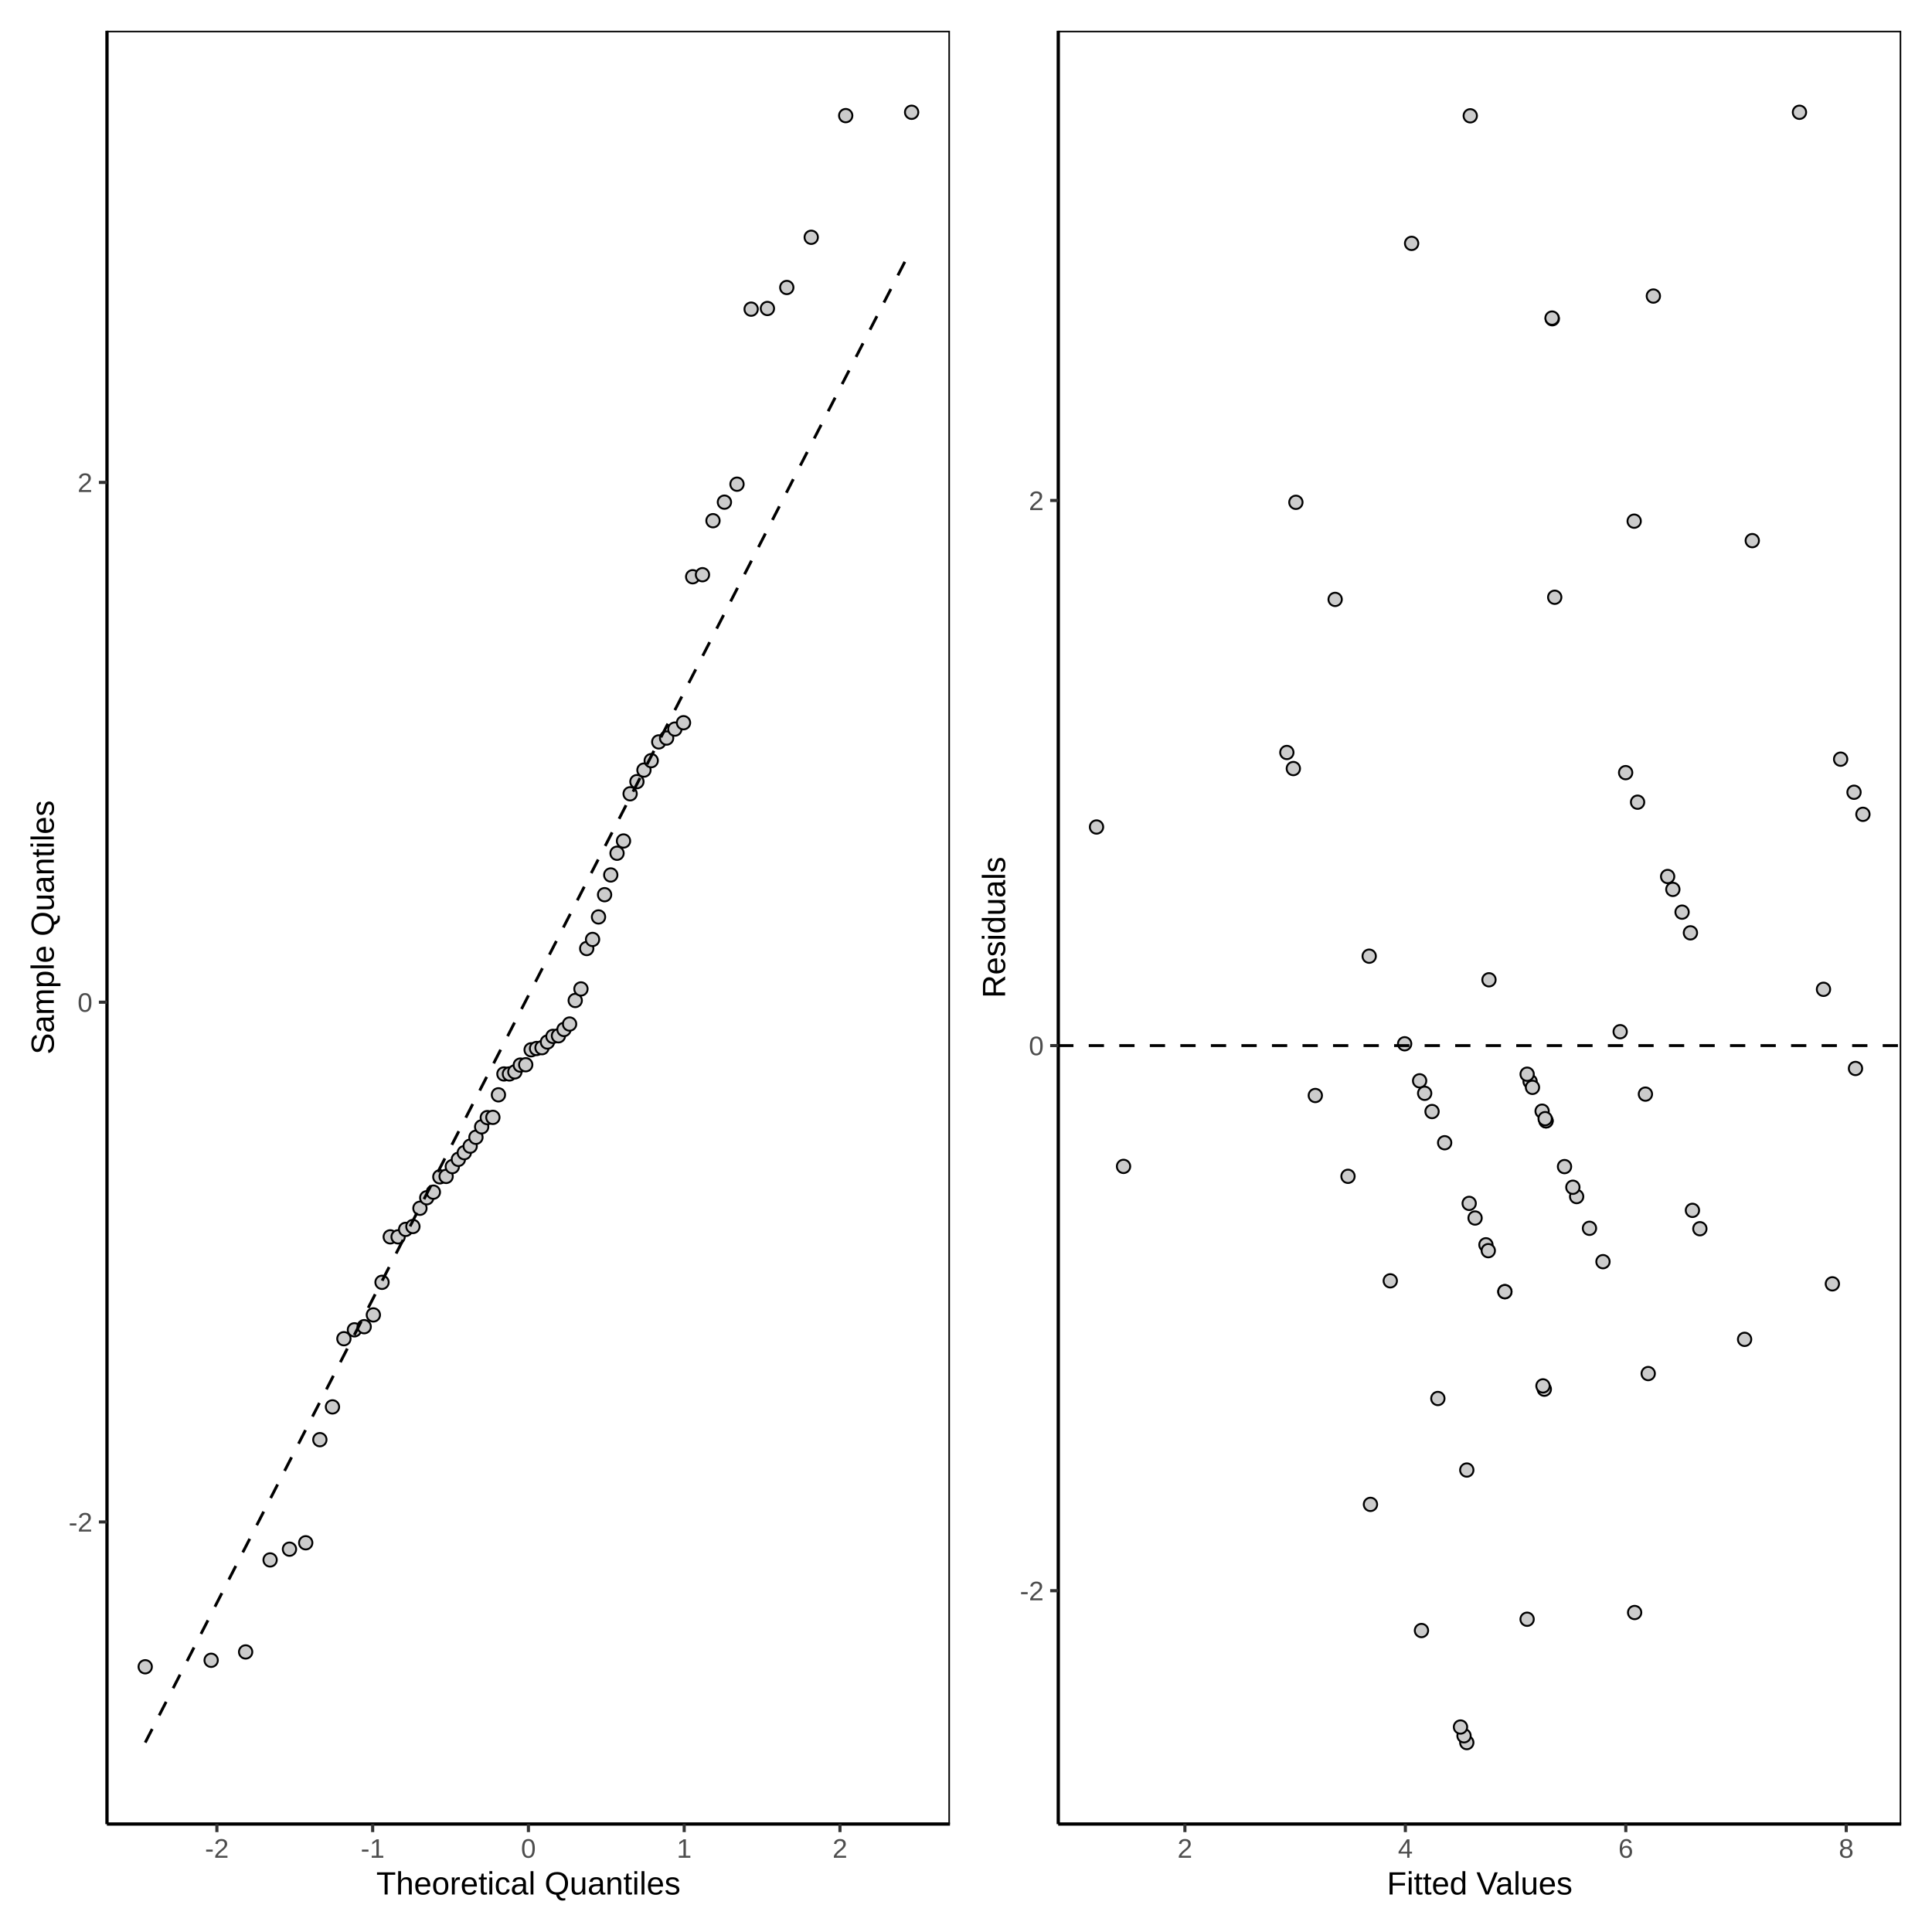
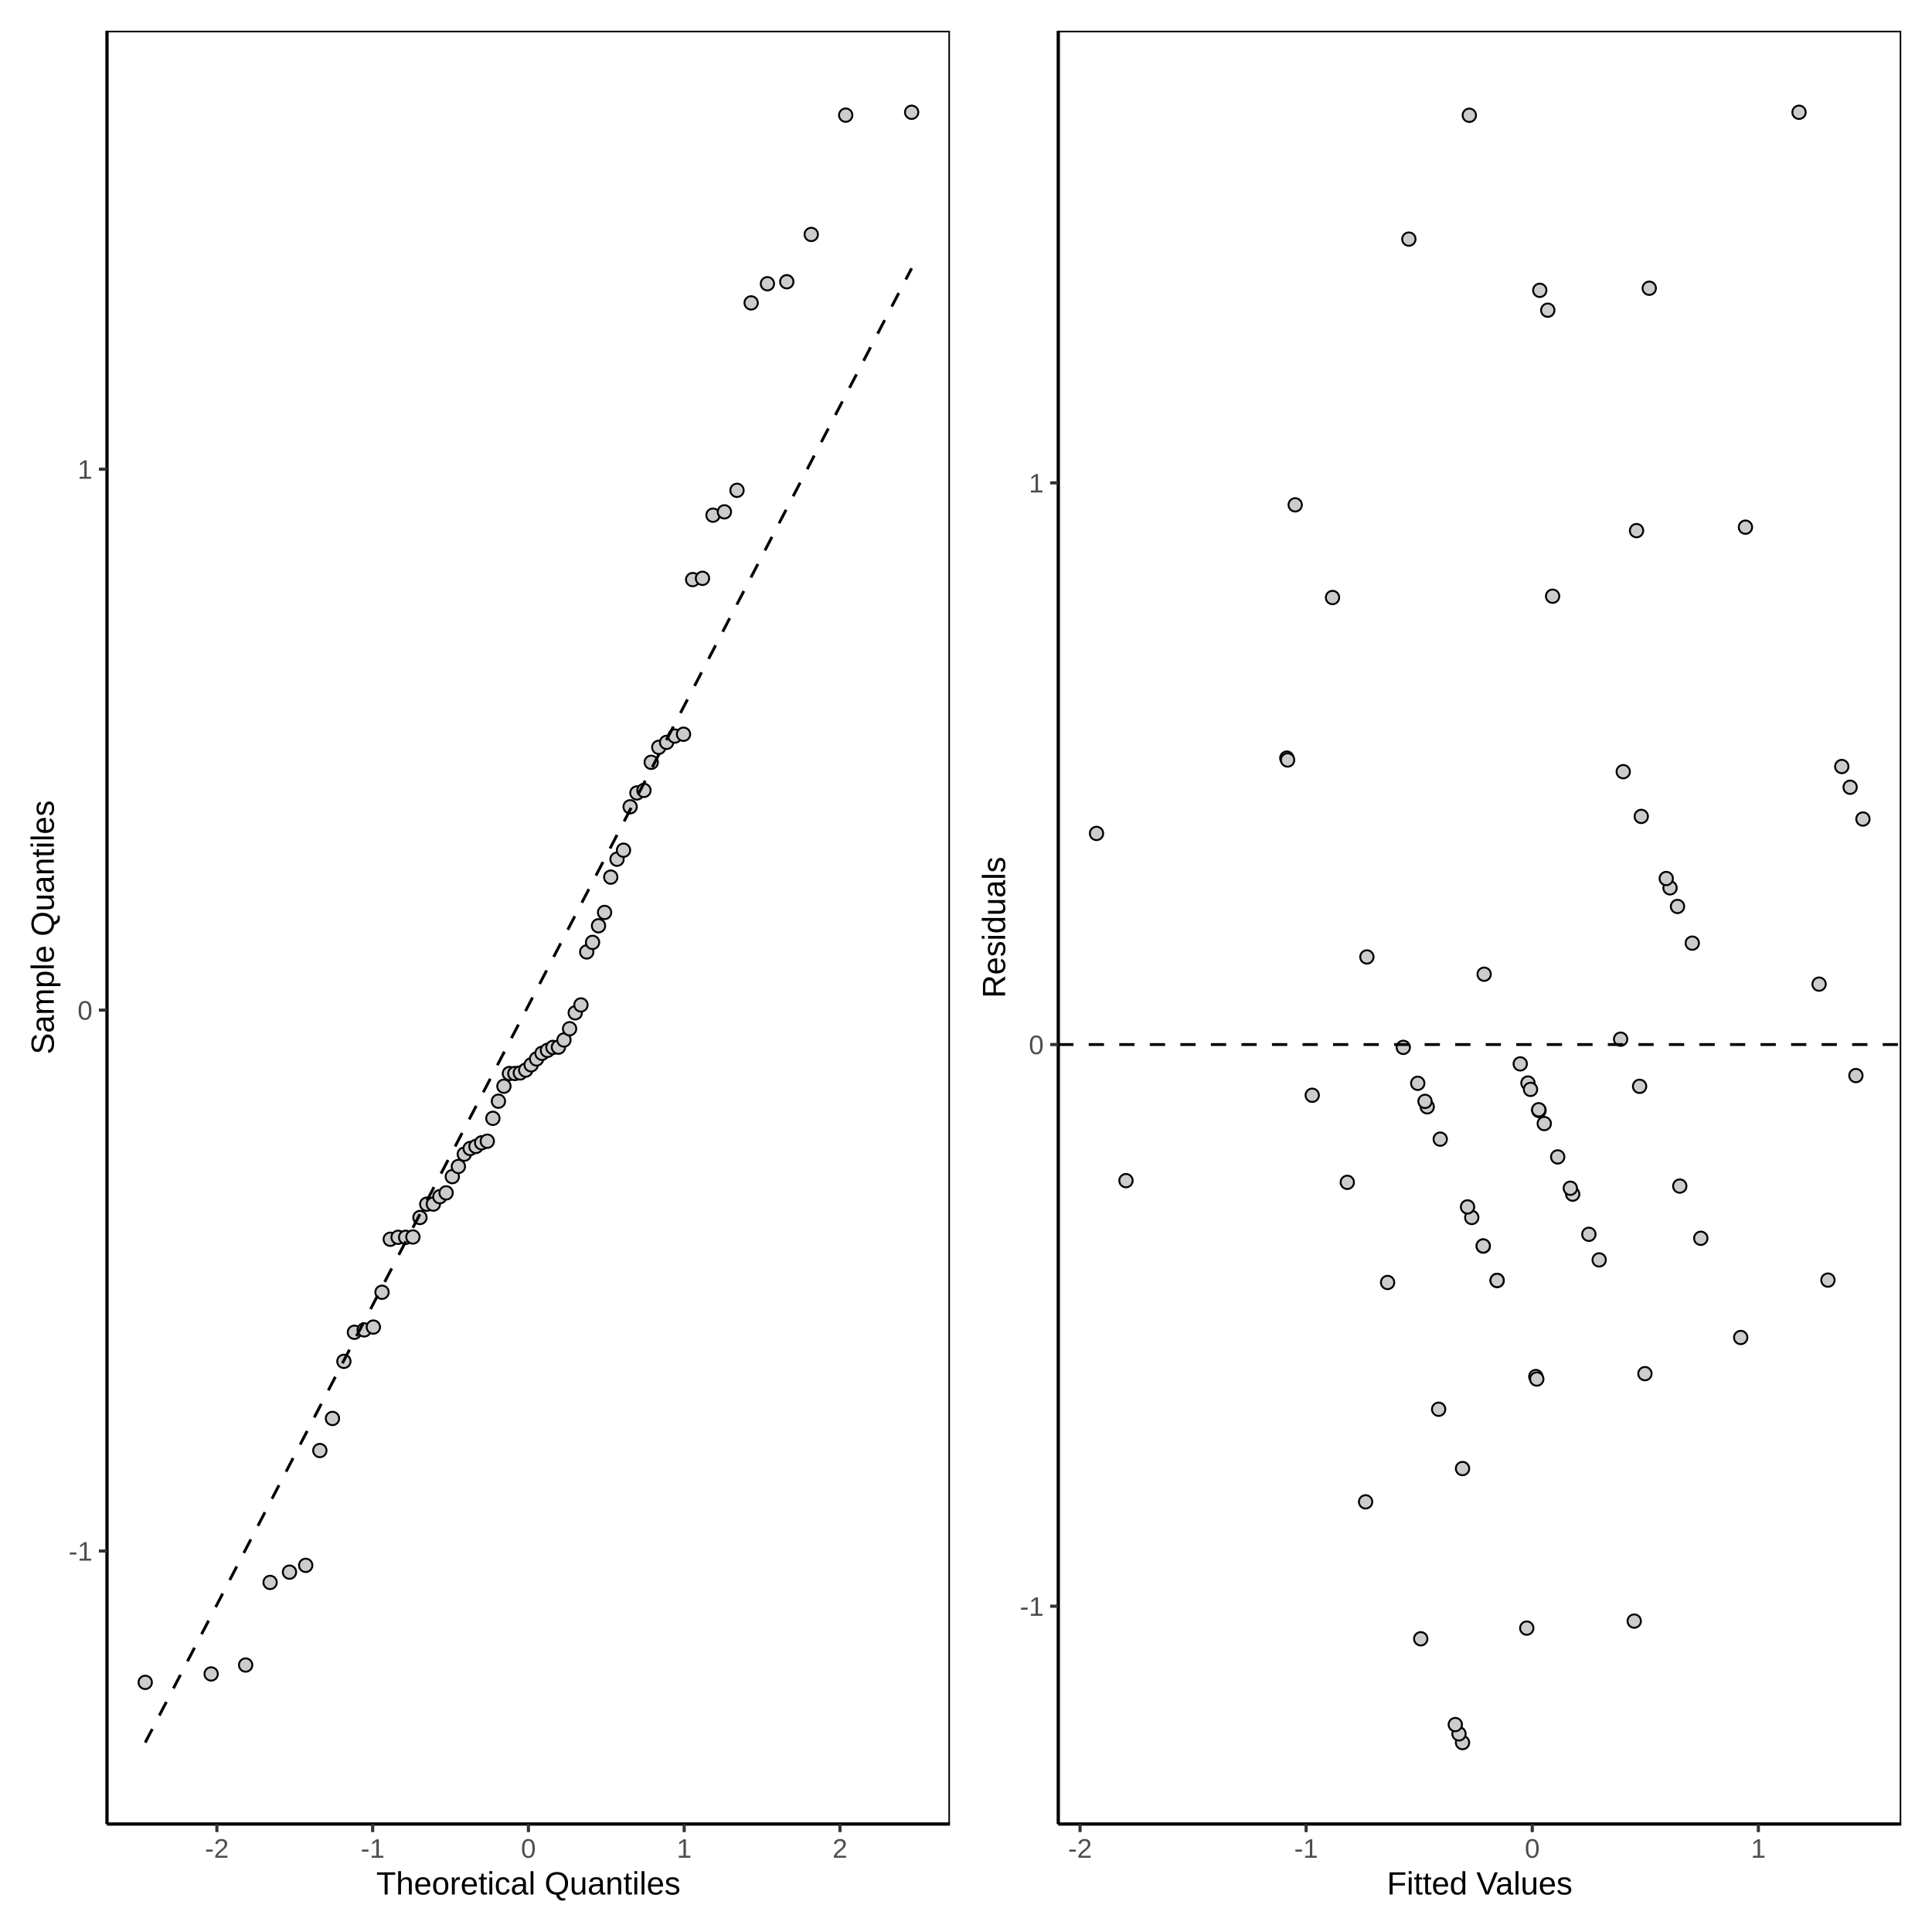
<svg xmlns="http://www.w3.org/2000/svg" class="svglite" width="720.00pt" height="720.00pt" viewBox="0 0 720.00 720.00">
  <defs>
    <style type="text/css">
    .svglite line, .svglite polyline, .svglite polygon, .svglite path, .svglite rect, .svglite circle {
      fill: none;
      stroke: #000000;
      stroke-linecap: round;
      stroke-linejoin: round;
      stroke-miterlimit: 10.00;
    }
    .svglite text {
      white-space: pre;
    }
  </style>
  </defs>
  <rect width="100%" height="100%" style="stroke: none; fill: #FFFFFF;" />
  <defs>
    <clipPath id="cpMC4wMHw3MjAuMDB8MC4wMHw3MjAuMDA=">
      <rect x="0.00" y="0.00" width="720.00" height="720.00" />
    </clipPath>
  </defs>
  <g clip-path="url(#cpMC4wMHw3MjAuMDB8MC4wMHw3MjAuMDA=)">
    <rect x="0" y="0.00" width="720.00" height="720.00" style="stroke-width: 1.07; stroke: #FFFFFF; fill: #FFFFFF;" />
  </g>
  <defs>
    <clipPath id="cpMzkuODR8NzA4LjU0fDExLjQ2fDY3OS43OQ==">
      <rect x="39.84" y="11.46" width="668.70" height="668.33" />
    </clipPath>
  </defs>
  <g clip-path="url(#cpMzkuODR8NzA4LjU0fDExLjQ2fDY3OS43OQ==)">
</g>
  <g clip-path="url(#cpMC4wMHw3MjAuMDB8MC4wMHw3MjAuMDA=)">
</g>
  <defs>
    <clipPath id="cpNS40OHwzNjAuMDB8NS40OHw3MTQuNTI=">
      <rect x="5.48" y="5.48" width="354.52" height="709.04" />
    </clipPath>
  </defs>
  <g clip-path="url(#cpNS40OHwzNjAuMDB8NS40OHw3MTQuNTI=)">
    <rect x="5.48" y="5.48" width="354.52" height="709.04" style="stroke-width: 1.16; stroke: #FFFFFF; fill: #FFFFFF;" />
  </g>
  <g clip-path="url(#cpMC4wMHw3MjAuMDB8MC4wMHw3MjAuMDA=)">
</g>
  <defs>
    <clipPath id="cpMzYwLjAwfDcxNC41Mnw1LjQ4fDcxNC41Mg==">
      <rect x="360.00" y="5.48" width="354.52" height="709.04" />
    </clipPath>
  </defs>
  <g clip-path="url(#cpMzYwLjAwfDcxNC41Mnw1LjQ4fDcxNC41Mg==)">
    <rect x="360.00" y="5.48" width="354.52" height="709.04" style="stroke-width: 1.16; stroke: #FFFFFF; fill: #FFFFFF;" />
  </g>
  <g clip-path="url(#cpMC4wMHw3MjAuMDB8MC4wMHw3MjAuMDA=)">
</g>
  <defs>
    <clipPath id="cpMzkuODR8MzU0LjAyfDExLjQ2fDY3OS43OQ==">
      <rect x="39.84" y="11.46" width="314.18" height="668.33" />
    </clipPath>
  </defs>
  <g clip-path="url(#cpMzkuODR8MzU0LjAyfDExLjQ2fDY3OS43OQ==)">
    <rect x="39.84" y="11.46" width="314.18" height="668.33" style="stroke-width: 1.16; stroke: none; fill: #FFFFFF;" />
-     <circle cx="54.12" cy="621.16" r="2.49" style="stroke-width: 0.71; fill: #CCCCCC;" />
-     <circle cx="78.69" cy="618.74" r="2.49" style="stroke-width: 0.71; fill: #CCCCCC;" />
-     <circle cx="91.54" cy="615.63" r="2.49" style="stroke-width: 0.71; fill: #CCCCCC;" />
-     <circle cx="100.66" cy="581.34" r="2.49" style="stroke-width: 0.71; fill: #CCCCCC;" />
-     <circle cx="107.88" cy="577.33" r="2.49" style="stroke-width: 0.71; fill: #CCCCCC;" />
-     <circle cx="113.93" cy="574.95" r="2.49" style="stroke-width: 0.71; fill: #CCCCCC;" />
-     <circle cx="119.20" cy="536.52" r="2.49" style="stroke-width: 0.71; fill: #CCCCCC;" />
-     <circle cx="123.90" cy="524.31" r="2.49" style="stroke-width: 0.71; fill: #CCCCCC;" />
-     <circle cx="128.16" cy="498.90" r="2.49" style="stroke-width: 0.71; fill: #CCCCCC;" />
-     <circle cx="132.08" cy="495.59" r="2.49" style="stroke-width: 0.71; fill: #CCCCCC;" />
-     <circle cx="135.72" cy="494.42" r="2.49" style="stroke-width: 0.71; fill: #CCCCCC;" />
-     <circle cx="139.14" cy="490.03" r="2.49" style="stroke-width: 0.71; fill: #CCCCCC;" />
-     <circle cx="142.37" cy="477.88" r="2.49" style="stroke-width: 0.71; fill: #CCCCCC;" />
-     <circle cx="145.43" cy="460.94" r="2.49" style="stroke-width: 0.71; fill: #CCCCCC;" />
-     <circle cx="148.36" cy="460.94" r="2.49" style="stroke-width: 0.71; fill: #CCCCCC;" />
-     <circle cx="151.17" cy="458.15" r="2.49" style="stroke-width: 0.71; fill: #CCCCCC;" />
-     <circle cx="153.88" cy="457.08" r="2.49" style="stroke-width: 0.71; fill: #CCCCCC;" />
-     <circle cx="156.50" cy="450.28" r="2.49" style="stroke-width: 0.71; fill: #CCCCCC;" />
-     <circle cx="159.04" cy="446.37" r="2.49" style="stroke-width: 0.71; fill: #CCCCCC;" />
-     <circle cx="161.50" cy="444.28" r="2.49" style="stroke-width: 0.71; fill: #CCCCCC;" />
-     <circle cx="163.91" cy="438.57" r="2.49" style="stroke-width: 0.71; fill: #CCCCCC;" />
-     <circle cx="166.26" cy="438.41" r="2.49" style="stroke-width: 0.71; fill: #CCCCCC;" />
-     <circle cx="168.56" cy="434.76" r="2.49" style="stroke-width: 0.71; fill: #CCCCCC;" />
-     <circle cx="170.82" cy="432.05" r="2.49" style="stroke-width: 0.71; fill: #CCCCCC;" />
-     <circle cx="173.03" cy="429.57" r="2.49" style="stroke-width: 0.71; fill: #CCCCCC;" />
-     <circle cx="175.22" cy="427.14" r="2.49" style="stroke-width: 0.71; fill: #CCCCCC;" />
-     <circle cx="177.37" cy="423.83" r="2.49" style="stroke-width: 0.71; fill: #CCCCCC;" />
-     <circle cx="179.50" cy="419.94" r="2.49" style="stroke-width: 0.71; fill: #CCCCCC;" />
-     <circle cx="181.60" cy="416.50" r="2.49" style="stroke-width: 0.71; fill: #CCCCCC;" />
-     <circle cx="183.68" cy="416.41" r="2.49" style="stroke-width: 0.71; fill: #CCCCCC;" />
-     <circle cx="185.75" cy="408.01" r="2.49" style="stroke-width: 0.71; fill: #CCCCCC;" />
-     <circle cx="187.80" cy="400.23" r="2.49" style="stroke-width: 0.71; fill: #CCCCCC;" />
-     <circle cx="189.84" cy="400.23" r="2.49" style="stroke-width: 0.71; fill: #CCCCCC;" />
-     <circle cx="191.87" cy="399.46" r="2.49" style="stroke-width: 0.71; fill: #CCCCCC;" />
-     <circle cx="193.90" cy="396.93" r="2.49" style="stroke-width: 0.71; fill: #CCCCCC;" />
-     <circle cx="195.92" cy="396.80" r="2.49" style="stroke-width: 0.71; fill: #CCCCCC;" />
-     <circle cx="197.94" cy="391.23" r="2.49" style="stroke-width: 0.71; fill: #CCCCCC;" />
-     <circle cx="199.96" cy="390.74" r="2.49" style="stroke-width: 0.71; fill: #CCCCCC;" />
-     <circle cx="201.99" cy="390.44" r="2.49" style="stroke-width: 0.71; fill: #CCCCCC;" />
-     <circle cx="204.02" cy="388.33" r="2.49" style="stroke-width: 0.71; fill: #CCCCCC;" />
-     <circle cx="206.06" cy="386.23" r="2.49" style="stroke-width: 0.71; fill: #CCCCCC;" />
-     <circle cx="208.12" cy="386.01" r="2.49" style="stroke-width: 0.71; fill: #CCCCCC;" />
-     <circle cx="210.18" cy="383.65" r="2.49" style="stroke-width: 0.71; fill: #CCCCCC;" />
-     <circle cx="212.27" cy="381.63" r="2.49" style="stroke-width: 0.71; fill: #CCCCCC;" />
-     <circle cx="214.37" cy="372.85" r="2.49" style="stroke-width: 0.71; fill: #CCCCCC;" />
-     <circle cx="216.50" cy="368.55" r="2.49" style="stroke-width: 0.71; fill: #CCCCCC;" />
-     <circle cx="218.65" cy="353.49" r="2.49" style="stroke-width: 0.71; fill: #CCCCCC;" />
-     <circle cx="220.83" cy="350.10" r="2.49" style="stroke-width: 0.71; fill: #CCCCCC;" />
-     <circle cx="223.05" cy="341.72" r="2.49" style="stroke-width: 0.71; fill: #CCCCCC;" />
-     <circle cx="225.31" cy="333.43" r="2.49" style="stroke-width: 0.71; fill: #CCCCCC;" />
-     <circle cx="227.61" cy="326.07" r="2.49" style="stroke-width: 0.71; fill: #CCCCCC;" />
-     <circle cx="229.95" cy="317.98" r="2.49" style="stroke-width: 0.71; fill: #CCCCCC;" />
-     <circle cx="232.36" cy="313.41" r="2.49" style="stroke-width: 0.71; fill: #CCCCCC;" />
-     <circle cx="234.83" cy="295.82" r="2.49" style="stroke-width: 0.71; fill: #CCCCCC;" />
-     <circle cx="237.36" cy="291.30" r="2.49" style="stroke-width: 0.71; fill: #CCCCCC;" />
-     <circle cx="239.98" cy="286.99" r="2.49" style="stroke-width: 0.71; fill: #CCCCCC;" />
-     <circle cx="242.69" cy="283.47" r="2.49" style="stroke-width: 0.71; fill: #CCCCCC;" />
-     <circle cx="245.50" cy="276.49" r="2.49" style="stroke-width: 0.71; fill: #CCCCCC;" />
-     <circle cx="248.43" cy="275.05" r="2.49" style="stroke-width: 0.71; fill: #CCCCCC;" />
-     <circle cx="251.50" cy="271.71" r="2.49" style="stroke-width: 0.71; fill: #CCCCCC;" />
-     <circle cx="254.73" cy="269.34" r="2.49" style="stroke-width: 0.71; fill: #CCCCCC;" />
-     <circle cx="258.14" cy="214.94" r="2.49" style="stroke-width: 0.71; fill: #CCCCCC;" />
-     <circle cx="261.79" cy="214.18" r="2.49" style="stroke-width: 0.71; fill: #CCCCCC;" />
-     <circle cx="265.71" cy="194.05" r="2.49" style="stroke-width: 0.71; fill: #CCCCCC;" />
-     <circle cx="269.97" cy="187.14" r="2.49" style="stroke-width: 0.71; fill: #CCCCCC;" />
-     <circle cx="274.66" cy="180.44" r="2.49" style="stroke-width: 0.71; fill: #CCCCCC;" />
-     <circle cx="279.93" cy="115.21" r="2.49" style="stroke-width: 0.71; fill: #CCCCCC;" />
-     <circle cx="285.99" cy="114.97" r="2.49" style="stroke-width: 0.71; fill: #CCCCCC;" />
-     <circle cx="293.21" cy="107.14" r="2.49" style="stroke-width: 0.71; fill: #CCCCCC;" />
-     <circle cx="302.32" cy="88.43" r="2.49" style="stroke-width: 0.71; fill: #CCCCCC;" />
-     <circle cx="315.17" cy="43.09" r="2.49" style="stroke-width: 0.71; fill: #CCCCCC;" />
+     <circle cx="54.12" cy="626.97" r="2.49" style="stroke-width: 0.71; fill: #CCCCCC;" />
+     <circle cx="78.69" cy="623.83" r="2.49" style="stroke-width: 0.71; fill: #CCCCCC;" />
+     <circle cx="91.54" cy="620.51" r="2.49" style="stroke-width: 0.71; fill: #CCCCCC;" />
+     <circle cx="100.66" cy="589.72" r="2.49" style="stroke-width: 0.71; fill: #CCCCCC;" />
+     <circle cx="107.88" cy="585.89" r="2.49" style="stroke-width: 0.71; fill: #CCCCCC;" />
+     <circle cx="113.93" cy="583.36" r="2.49" style="stroke-width: 0.71; fill: #CCCCCC;" />
+     <circle cx="119.20" cy="540.57" r="2.49" style="stroke-width: 0.71; fill: #CCCCCC;" />
+     <circle cx="123.90" cy="528.62" r="2.49" style="stroke-width: 0.71; fill: #CCCCCC;" />
+     <circle cx="128.16" cy="507.33" r="2.49" style="stroke-width: 0.71; fill: #CCCCCC;" />
+     <circle cx="132.08" cy="496.50" r="2.49" style="stroke-width: 0.71; fill: #CCCCCC;" />
+     <circle cx="135.72" cy="495.61" r="2.49" style="stroke-width: 0.71; fill: #CCCCCC;" />
+     <circle cx="139.14" cy="494.56" r="2.49" style="stroke-width: 0.71; fill: #CCCCCC;" />
+     <circle cx="142.37" cy="481.58" r="2.49" style="stroke-width: 0.71; fill: #CCCCCC;" />
+     <circle cx="145.43" cy="461.83" r="2.49" style="stroke-width: 0.71; fill: #CCCCCC;" />
+     <circle cx="148.36" cy="461.11" r="2.49" style="stroke-width: 0.71; fill: #CCCCCC;" />
+     <circle cx="151.17" cy="461.11" r="2.49" style="stroke-width: 0.71; fill: #CCCCCC;" />
+     <circle cx="153.88" cy="460.99" r="2.49" style="stroke-width: 0.71; fill: #CCCCCC;" />
+     <circle cx="156.50" cy="453.73" r="2.49" style="stroke-width: 0.71; fill: #CCCCCC;" />
+     <circle cx="159.04" cy="448.77" r="2.49" style="stroke-width: 0.71; fill: #CCCCCC;" />
+     <circle cx="161.50" cy="448.73" r="2.49" style="stroke-width: 0.71; fill: #CCCCCC;" />
+     <circle cx="163.91" cy="445.97" r="2.49" style="stroke-width: 0.71; fill: #CCCCCC;" />
+     <circle cx="166.26" cy="444.55" r="2.49" style="stroke-width: 0.71; fill: #CCCCCC;" />
+     <circle cx="168.56" cy="438.50" r="2.49" style="stroke-width: 0.71; fill: #CCCCCC;" />
+     <circle cx="170.82" cy="434.71" r="2.49" style="stroke-width: 0.71; fill: #CCCCCC;" />
+     <circle cx="173.03" cy="430.13" r="2.49" style="stroke-width: 0.71; fill: #CCCCCC;" />
+     <circle cx="175.22" cy="428.01" r="2.49" style="stroke-width: 0.71; fill: #CCCCCC;" />
+     <circle cx="177.37" cy="427.24" r="2.49" style="stroke-width: 0.71; fill: #CCCCCC;" />
+     <circle cx="179.50" cy="425.89" r="2.49" style="stroke-width: 0.71; fill: #CCCCCC;" />
+     <circle cx="181.60" cy="425.29" r="2.49" style="stroke-width: 0.71; fill: #CCCCCC;" />
+     <circle cx="183.68" cy="416.77" r="2.49" style="stroke-width: 0.71; fill: #CCCCCC;" />
+     <circle cx="185.75" cy="410.39" r="2.49" style="stroke-width: 0.71; fill: #CCCCCC;" />
+     <circle cx="187.80" cy="404.80" r="2.49" style="stroke-width: 0.71; fill: #CCCCCC;" />
+     <circle cx="189.84" cy="400.06" r="2.49" style="stroke-width: 0.71; fill: #CCCCCC;" />
+     <circle cx="191.87" cy="400.06" r="2.49" style="stroke-width: 0.71; fill: #CCCCCC;" />
+     <circle cx="193.90" cy="399.84" r="2.49" style="stroke-width: 0.71; fill: #CCCCCC;" />
+     <circle cx="195.92" cy="398.79" r="2.49" style="stroke-width: 0.71; fill: #CCCCCC;" />
+     <circle cx="197.94" cy="396.84" r="2.49" style="stroke-width: 0.71; fill: #CCCCCC;" />
+     <circle cx="199.96" cy="394.64" r="2.49" style="stroke-width: 0.71; fill: #CCCCCC;" />
+     <circle cx="201.99" cy="392.53" r="2.49" style="stroke-width: 0.71; fill: #CCCCCC;" />
+     <circle cx="204.02" cy="391.44" r="2.49" style="stroke-width: 0.71; fill: #CCCCCC;" />
+     <circle cx="206.06" cy="390.34" r="2.49" style="stroke-width: 0.71; fill: #CCCCCC;" />
+     <circle cx="208.12" cy="390.24" r="2.49" style="stroke-width: 0.71; fill: #CCCCCC;" />
+     <circle cx="210.18" cy="387.57" r="2.49" style="stroke-width: 0.71; fill: #CCCCCC;" />
+     <circle cx="212.27" cy="383.38" r="2.49" style="stroke-width: 0.71; fill: #CCCCCC;" />
+     <circle cx="214.37" cy="377.45" r="2.49" style="stroke-width: 0.71; fill: #CCCCCC;" />
+     <circle cx="216.50" cy="374.51" r="2.49" style="stroke-width: 0.71; fill: #CCCCCC;" />
+     <circle cx="218.65" cy="354.76" r="2.49" style="stroke-width: 0.71; fill: #CCCCCC;" />
+     <circle cx="220.83" cy="351.20" r="2.49" style="stroke-width: 0.71; fill: #CCCCCC;" />
+     <circle cx="223.05" cy="345.01" r="2.49" style="stroke-width: 0.71; fill: #CCCCCC;" />
+     <circle cx="225.31" cy="340.04" r="2.49" style="stroke-width: 0.71; fill: #CCCCCC;" />
+     <circle cx="227.61" cy="326.88" r="2.49" style="stroke-width: 0.71; fill: #CCCCCC;" />
+     <circle cx="229.95" cy="320.20" r="2.49" style="stroke-width: 0.71; fill: #CCCCCC;" />
+     <circle cx="232.36" cy="316.85" r="2.49" style="stroke-width: 0.71; fill: #CCCCCC;" />
+     <circle cx="234.83" cy="300.67" r="2.49" style="stroke-width: 0.71; fill: #CCCCCC;" />
+     <circle cx="237.36" cy="295.50" r="2.49" style="stroke-width: 0.71; fill: #CCCCCC;" />
+     <circle cx="239.98" cy="294.56" r="2.49" style="stroke-width: 0.71; fill: #CCCCCC;" />
+     <circle cx="242.69" cy="284.09" r="2.49" style="stroke-width: 0.71; fill: #CCCCCC;" />
+     <circle cx="245.50" cy="278.50" r="2.49" style="stroke-width: 0.71; fill: #CCCCCC;" />
+     <circle cx="248.43" cy="276.65" r="2.49" style="stroke-width: 0.71; fill: #CCCCCC;" />
+     <circle cx="251.50" cy="274.31" r="2.49" style="stroke-width: 0.71; fill: #CCCCCC;" />
+     <circle cx="254.73" cy="273.63" r="2.49" style="stroke-width: 0.71; fill: #CCCCCC;" />
+     <circle cx="258.14" cy="216.00" r="2.49" style="stroke-width: 0.71; fill: #CCCCCC;" />
+     <circle cx="261.79" cy="215.53" r="2.49" style="stroke-width: 0.71; fill: #CCCCCC;" />
+     <circle cx="265.71" cy="191.99" r="2.49" style="stroke-width: 0.71; fill: #CCCCCC;" />
+     <circle cx="269.97" cy="190.75" r="2.49" style="stroke-width: 0.71; fill: #CCCCCC;" />
+     <circle cx="274.66" cy="182.73" r="2.49" style="stroke-width: 0.71; fill: #CCCCCC;" />
+     <circle cx="279.93" cy="112.88" r="2.49" style="stroke-width: 0.71; fill: #CCCCCC;" />
+     <circle cx="285.99" cy="105.74" r="2.49" style="stroke-width: 0.71; fill: #CCCCCC;" />
+     <circle cx="293.21" cy="105.00" r="2.49" style="stroke-width: 0.71; fill: #CCCCCC;" />
+     <circle cx="302.32" cy="87.37" r="2.49" style="stroke-width: 0.71; fill: #CCCCCC;" />
+     <circle cx="315.17" cy="42.91" r="2.49" style="stroke-width: 0.71; fill: #CCCCCC;" />
    <circle cx="339.74" cy="41.84" r="2.49" style="stroke-width: 0.71; fill: #CCCCCC;" />
-     <polyline points="54.12,649.41 339.74,92.62 " style="stroke-width: 1.07; stroke-dasharray: 5.69,5.69; stroke-linecap: butt;" />
+     <polyline points="54.12,649.41 339.74,99.98 " style="stroke-width: 1.07; stroke-dasharray: 5.69,5.69; stroke-linecap: butt;" />
    <rect x="39.84" y="11.46" width="314.18" height="668.33" style="stroke-width: 1.16;" />
  </g>
  <g clip-path="url(#cpMC4wMHw3MjAuMDB8MC4wMHw3MjAuMDA=)">
    <polyline points="39.84,679.79 39.84,11.46 " style="stroke-width: 1.16; stroke-linecap: butt;" />
-     <text x="34.46" y="570.77" text-anchor="end" style="font-size: 10.00px;fill: #4D4D4D; font-family: &quot;Arial&quot;;" textLength="8.90px" lengthAdjust="spacingAndGlyphs">-2</text>
-     <text x="34.46" y="377.07" text-anchor="end" style="font-size: 10.00px;fill: #4D4D4D; font-family: &quot;Arial&quot;;" textLength="5.57px" lengthAdjust="spacingAndGlyphs">0</text>
-     <text x="34.46" y="183.37" text-anchor="end" style="font-size: 10.00px;fill: #4D4D4D; font-family: &quot;Arial&quot;;" textLength="5.57px" lengthAdjust="spacingAndGlyphs">2</text>
-     <polyline points="36.85,567.19 39.84,567.19 " style="stroke-width: 1.16; stroke: #333333; stroke-linecap: butt;" />
-     <polyline points="36.85,373.49 39.84,373.49 " style="stroke-width: 1.16; stroke: #333333; stroke-linecap: butt;" />
-     <polyline points="36.85,179.78 39.84,179.78 " style="stroke-width: 1.16; stroke: #333333; stroke-linecap: butt;" />
+     <text x="34.46" y="581.61" text-anchor="end" style="font-size: 10.00px;fill: #4D4D4D; font-family: &quot;Arial&quot;;" textLength="8.90px" lengthAdjust="spacingAndGlyphs">-1</text>
+     <text x="34.46" y="380.02" text-anchor="end" style="font-size: 10.00px;fill: #4D4D4D; font-family: &quot;Arial&quot;;" textLength="5.57px" lengthAdjust="spacingAndGlyphs">0</text>
+     <text x="34.46" y="178.43" text-anchor="end" style="font-size: 10.00px;fill: #4D4D4D; font-family: &quot;Arial&quot;;" textLength="5.57px" lengthAdjust="spacingAndGlyphs">1</text>
+     <polyline points="36.85,578.02 39.84,578.02 " style="stroke-width: 1.16; stroke: #333333; stroke-linecap: butt;" />
+     <polyline points="36.85,376.44 39.84,376.44 " style="stroke-width: 1.16; stroke: #333333; stroke-linecap: butt;" />
+     <polyline points="36.85,174.85 39.84,174.85 " style="stroke-width: 1.16; stroke: #333333; stroke-linecap: butt;" />
    <polyline points="39.84,679.79 354.02,679.79 " style="stroke-width: 1.16; stroke-linecap: butt;" />
    <polyline points="80.83,682.78 80.83,679.79 " style="stroke-width: 1.16; stroke: #333333; stroke-linecap: butt;" />
    <polyline points="138.88,682.78 138.88,679.79 " style="stroke-width: 1.16; stroke: #333333; stroke-linecap: butt;" />
    <polyline points="196.93,682.78 196.93,679.79 " style="stroke-width: 1.16; stroke: #333333; stroke-linecap: butt;" />
    <polyline points="254.98,682.78 254.98,679.79 " style="stroke-width: 1.16; stroke: #333333; stroke-linecap: butt;" />
    <polyline points="313.03,682.78 313.03,679.79 " style="stroke-width: 1.16; stroke: #333333; stroke-linecap: butt;" />
    <text x="80.83" y="692.33" text-anchor="middle" style="font-size: 10.00px;fill: #4D4D4D; font-family: &quot;Arial&quot;;" textLength="8.90px" lengthAdjust="spacingAndGlyphs">-2</text>
    <text x="138.88" y="692.33" text-anchor="middle" style="font-size: 10.00px;fill: #4D4D4D; font-family: &quot;Arial&quot;;" textLength="8.90px" lengthAdjust="spacingAndGlyphs">-1</text>
    <text x="196.93" y="692.33" text-anchor="middle" style="font-size: 10.00px;fill: #4D4D4D; font-family: &quot;Arial&quot;;" textLength="5.57px" lengthAdjust="spacingAndGlyphs">0</text>
    <text x="254.98" y="692.33" text-anchor="middle" style="font-size: 10.00px;fill: #4D4D4D; font-family: &quot;Arial&quot;;" textLength="5.57px" lengthAdjust="spacingAndGlyphs">1</text>
    <text x="313.03" y="692.33" text-anchor="middle" style="font-size: 10.00px;fill: #4D4D4D; font-family: &quot;Arial&quot;;" textLength="5.57px" lengthAdjust="spacingAndGlyphs">2</text>
    <text x="196.93" y="706.02" text-anchor="middle" style="font-size: 12.00px; font-family: &quot;Arial&quot;;" textLength="113.40px" lengthAdjust="spacingAndGlyphs">Theoretical Quantiles</text>
    <text transform="translate(20.05,345.62) rotate(-90)" text-anchor="middle" style="font-size: 12.00px; font-family: &quot;Arial&quot;;" textLength="94.73px" lengthAdjust="spacingAndGlyphs">Sample Quantiles</text>
  </g>
  <defs>
    <clipPath id="cpMzk0LjM2fDcwOC41NHwxMS40Nnw2NzkuNzk=">
      <rect x="394.36" y="11.46" width="314.18" height="668.33" />
    </clipPath>
  </defs>
  <g clip-path="url(#cpMzk0LjM2fDcwOC41NHwxMS40Nnw2NzkuNzk=)">
    <rect x="394.36" y="11.46" width="314.18" height="668.33" style="stroke-width: 1.16; stroke: none; fill: #FFFFFF;" />
-     <circle cx="629.97" cy="347.64" r="2.49" style="stroke-width: 0.71; fill: #CCCCCC;" />
-     <circle cx="610.28" cy="298.95" r="2.49" style="stroke-width: 0.71; fill: #CCCCCC;" />
-     <circle cx="691.49" cy="398.19" r="2.49" style="stroke-width: 0.71; fill: #CCCCCC;" />
-     <circle cx="694.26" cy="303.47" r="2.49" style="stroke-width: 0.71; fill: #CCCCCC;" />
-     <circle cx="685.95" cy="282.92" r="2.49" style="stroke-width: 0.71; fill: #CCCCCC;" />
-     <circle cx="546.63" cy="649.41" r="2.49" style="stroke-width: 0.71; fill: #CCCCCC;" />
-     <circle cx="510.73" cy="560.64" r="2.49" style="stroke-width: 0.71; fill: #CCCCCC;" />
-     <circle cx="670.61" cy="41.84" r="2.49" style="stroke-width: 0.71; fill: #CCCCCC;" />
-     <circle cx="408.64" cy="308.20" r="2.49" style="stroke-width: 0.71; fill: #CCCCCC;" />
-     <circle cx="546.63" cy="547.84" r="2.49" style="stroke-width: 0.71; fill: #CCCCCC;" />
-     <circle cx="482.94" cy="187.20" r="2.49" style="stroke-width: 0.71; fill: #CCCCCC;" />
-     <circle cx="533.68" cy="414.24" r="2.49" style="stroke-width: 0.71; fill: #CCCCCC;" />
-     <circle cx="630.72" cy="451.07" r="2.49" style="stroke-width: 0.71; fill: #CCCCCC;" />
-     <circle cx="545.60" cy="646.87" r="2.49" style="stroke-width: 0.71; fill: #CCCCCC;" />
-     <circle cx="587.57" cy="445.93" r="2.49" style="stroke-width: 0.71; fill: #CCCCCC;" />
-     <circle cx="526.07" cy="90.70" r="2.49" style="stroke-width: 0.71; fill: #CCCCCC;" />
-     <circle cx="529.05" cy="402.79" r="2.49" style="stroke-width: 0.71; fill: #CCCCCC;" />
-     <circle cx="549.72" cy="453.92" r="2.49" style="stroke-width: 0.71; fill: #CCCCCC;" />
-     <circle cx="490.18" cy="408.26" r="2.49" style="stroke-width: 0.71; fill: #CCCCCC;" />
-     <circle cx="547.52" cy="448.47" r="2.49" style="stroke-width: 0.71; fill: #CCCCCC;" />
-     <circle cx="481.99" cy="286.42" r="2.49" style="stroke-width: 0.71; fill: #CCCCCC;" />
-     <circle cx="535.85" cy="521.18" r="2.49" style="stroke-width: 0.71; fill: #CCCCCC;" />
-     <circle cx="650.16" cy="499.14" r="2.49" style="stroke-width: 0.71; fill: #CCCCCC;" />
-     <circle cx="623.42" cy="331.45" r="2.49" style="stroke-width: 0.71; fill: #CCCCCC;" />
-     <circle cx="614.24" cy="511.89" r="2.49" style="stroke-width: 0.71; fill: #CCCCCC;" />
-     <circle cx="626.86" cy="339.93" r="2.49" style="stroke-width: 0.71; fill: #CCCCCC;" />
-     <circle cx="605.83" cy="287.94" r="2.49" style="stroke-width: 0.71; fill: #CCCCCC;" />
-     <circle cx="613.20" cy="407.75" r="2.49" style="stroke-width: 0.71; fill: #CCCCCC;" />
-     <circle cx="529.74" cy="607.65" r="2.49" style="stroke-width: 0.71; fill: #CCCCCC;" />
-     <circle cx="547.92" cy="43.16" r="2.49" style="stroke-width: 0.71; fill: #CCCCCC;" />
-     <circle cx="418.71" cy="434.68" r="2.49" style="stroke-width: 0.71; fill: #CCCCCC;" />
-     <circle cx="575.52" cy="517.71" r="2.49" style="stroke-width: 0.71; fill: #CCCCCC;" />
-     <circle cx="560.82" cy="481.37" r="2.49" style="stroke-width: 0.71; fill: #CCCCCC;" />
-     <circle cx="560.82" cy="481.37" r="2.49" style="stroke-width: 0.71; fill: #CCCCCC;" />
-     <circle cx="576.16" cy="417.71" r="2.49" style="stroke-width: 0.71; fill: #CCCCCC;" />
-     <circle cx="583.05" cy="434.76" r="2.49" style="stroke-width: 0.71; fill: #CCCCCC;" />
-     <circle cx="576.16" cy="417.71" r="2.49" style="stroke-width: 0.71; fill: #CCCCCC;" />
-     <circle cx="621.48" cy="326.65" r="2.49" style="stroke-width: 0.71; fill: #CCCCCC;" />
-     <circle cx="479.57" cy="280.43" r="2.49" style="stroke-width: 0.71; fill: #CCCCCC;" />
-     <circle cx="570.22" cy="403.03" r="2.49" style="stroke-width: 0.71; fill: #CCCCCC;" />
-     <circle cx="510.26" cy="356.34" r="2.49" style="stroke-width: 0.71; fill: #CCCCCC;" />
-     <circle cx="592.35" cy="457.75" r="2.49" style="stroke-width: 0.71; fill: #CCCCCC;" />
-     <circle cx="502.36" cy="438.38" r="2.49" style="stroke-width: 0.71; fill: #CCCCCC;" />
-     <circle cx="578.50" cy="118.79" r="2.49" style="stroke-width: 0.71; fill: #CCCCCC;" />
-     <circle cx="544.28" cy="643.61" r="2.49" style="stroke-width: 0.71; fill: #CCCCCC;" />
-     <circle cx="538.38" cy="425.87" r="2.49" style="stroke-width: 0.71; fill: #CCCCCC;" />
-     <circle cx="518.11" cy="477.33" r="2.49" style="stroke-width: 0.71; fill: #CCCCCC;" />
-     <circle cx="616.16" cy="110.33" r="2.49" style="stroke-width: 0.71; fill: #CCCCCC;" />
-     <circle cx="586.16" cy="442.45" r="2.49" style="stroke-width: 0.71; fill: #CCCCCC;" />
-     <circle cx="597.38" cy="470.19" r="2.49" style="stroke-width: 0.71; fill: #CCCCCC;" />
-     <circle cx="530.93" cy="407.44" r="2.49" style="stroke-width: 0.71; fill: #CCCCCC;" />
-     <circle cx="609.18" cy="600.94" r="2.49" style="stroke-width: 0.71; fill: #CCCCCC;" />
-     <circle cx="578.40" cy="118.54" r="2.49" style="stroke-width: 0.71; fill: #CCCCCC;" />
-     <circle cx="574.70" cy="414.10" r="2.49" style="stroke-width: 0.71; fill: #CCCCCC;" />
-     <circle cx="653.02" cy="201.48" r="2.49" style="stroke-width: 0.71; fill: #CCCCCC;" />
-     <circle cx="603.79" cy="384.48" r="2.49" style="stroke-width: 0.71; fill: #CCCCCC;" />
-     <circle cx="553.76" cy="463.90" r="2.49" style="stroke-width: 0.71; fill: #CCCCCC;" />
-     <circle cx="609.01" cy="194.22" r="2.49" style="stroke-width: 0.71; fill: #CCCCCC;" />
-     <circle cx="633.49" cy="457.91" r="2.49" style="stroke-width: 0.71; fill: #CCCCCC;" />
-     <circle cx="682.87" cy="478.45" r="2.49" style="stroke-width: 0.71; fill: #CCCCCC;" />
-     <circle cx="690.94" cy="295.25" r="2.49" style="stroke-width: 0.71; fill: #CCCCCC;" />
-     <circle cx="679.56" cy="368.69" r="2.49" style="stroke-width: 0.71; fill: #CCCCCC;" />
-     <circle cx="571.11" cy="405.23" r="2.49" style="stroke-width: 0.71; fill: #CCCCCC;" />
-     <circle cx="569.11" cy="603.44" r="2.49" style="stroke-width: 0.71; fill: #CCCCCC;" />
-     <circle cx="497.57" cy="223.38" r="2.49" style="stroke-width: 0.71; fill: #CCCCCC;" />
-     <circle cx="579.40" cy="222.58" r="2.49" style="stroke-width: 0.71; fill: #CCCCCC;" />
-     <circle cx="575.83" cy="416.90" r="2.49" style="stroke-width: 0.71; fill: #CCCCCC;" />
-     <circle cx="575.02" cy="516.48" r="2.49" style="stroke-width: 0.71; fill: #CCCCCC;" />
-     <circle cx="569.12" cy="400.32" r="2.49" style="stroke-width: 0.71; fill: #CCCCCC;" />
-     <circle cx="523.47" cy="388.99" r="2.49" style="stroke-width: 0.71; fill: #CCCCCC;" />
-     <circle cx="554.90" cy="365.14" r="2.49" style="stroke-width: 0.71; fill: #CCCCCC;" />
-     <circle cx="554.64" cy="466.09" r="2.49" style="stroke-width: 0.71; fill: #CCCCCC;" />
-     <line x1="394.36" y1="389.66" x2="708.54" y2="389.66" style="stroke-width: 1.07; stroke-dasharray: 5.69,5.69; stroke-linecap: butt;" />
+     <circle cx="630.66" cy="351.48" r="2.49" style="stroke-width: 0.71; fill: #CCCCCC;" />
+     <circle cx="611.65" cy="304.25" r="2.49" style="stroke-width: 0.71; fill: #CCCCCC;" />
+     <circle cx="691.64" cy="400.83" r="2.49" style="stroke-width: 0.71; fill: #CCCCCC;" />
+     <circle cx="694.26" cy="305.23" r="2.49" style="stroke-width: 0.71; fill: #CCCCCC;" />
+     <circle cx="686.38" cy="285.66" r="2.49" style="stroke-width: 0.71; fill: #CCCCCC;" />
+     <circle cx="545.04" cy="649.41" r="2.49" style="stroke-width: 0.71; fill: #CCCCCC;" />
+     <circle cx="508.92" cy="559.70" r="2.49" style="stroke-width: 0.71; fill: #CCCCCC;" />
+     <circle cx="670.45" cy="41.84" r="2.49" style="stroke-width: 0.71; fill: #CCCCCC;" />
+     <circle cx="408.64" cy="310.59" r="2.49" style="stroke-width: 0.71; fill: #CCCCCC;" />
+     <circle cx="545.04" cy="547.29" r="2.49" style="stroke-width: 0.71; fill: #CCCCCC;" />
+     <circle cx="482.68" cy="188.14" r="2.49" style="stroke-width: 0.71; fill: #CCCCCC;" />
+     <circle cx="531.88" cy="412.48" r="2.49" style="stroke-width: 0.71; fill: #CCCCCC;" />
+     <circle cx="626.00" cy="442.02" r="2.49" style="stroke-width: 0.71; fill: #CCCCCC;" />
+     <circle cx="543.72" cy="646.15" r="2.49" style="stroke-width: 0.71; fill: #CCCCCC;" />
+     <circle cx="586.09" cy="445.02" r="2.49" style="stroke-width: 0.71; fill: #CCCCCC;" />
+     <circle cx="525.04" cy="89.11" r="2.49" style="stroke-width: 0.71; fill: #CCCCCC;" />
+     <circle cx="528.35" cy="403.71" r="2.49" style="stroke-width: 0.71; fill: #CCCCCC;" />
+     <circle cx="548.48" cy="453.72" r="2.49" style="stroke-width: 0.71; fill: #CCCCCC;" />
+     <circle cx="489.03" cy="408.17" r="2.49" style="stroke-width: 0.71; fill: #CCCCCC;" />
+     <circle cx="546.90" cy="449.78" r="2.49" style="stroke-width: 0.71; fill: #CCCCCC;" />
+     <circle cx="479.56" cy="282.52" r="2.49" style="stroke-width: 0.71; fill: #CCCCCC;" />
+     <circle cx="536.14" cy="525.19" r="2.49" style="stroke-width: 0.71; fill: #CCCCCC;" />
+     <circle cx="648.71" cy="498.44" r="2.49" style="stroke-width: 0.71; fill: #CCCCCC;" />
+     <circle cx="622.37" cy="330.88" r="2.49" style="stroke-width: 0.71; fill: #CCCCCC;" />
+     <circle cx="613.02" cy="511.92" r="2.49" style="stroke-width: 0.71; fill: #CCCCCC;" />
+     <circle cx="625.16" cy="337.81" r="2.49" style="stroke-width: 0.71; fill: #CCCCCC;" />
+     <circle cx="604.93" cy="287.58" r="2.49" style="stroke-width: 0.71; fill: #CCCCCC;" />
+     <circle cx="611.03" cy="404.84" r="2.49" style="stroke-width: 0.71; fill: #CCCCCC;" />
+     <circle cx="529.47" cy="610.73" r="2.49" style="stroke-width: 0.71; fill: #CCCCCC;" />
+     <circle cx="547.57" cy="42.96" r="2.49" style="stroke-width: 0.71; fill: #CCCCCC;" />
+     <circle cx="419.62" cy="439.99" r="2.49" style="stroke-width: 0.71; fill: #CCCCCC;" />
+     <circle cx="572.35" cy="513.01" r="2.49" style="stroke-width: 0.71; fill: #CCCCCC;" />
+     <circle cx="557.93" cy="477.19" r="2.49" style="stroke-width: 0.71; fill: #CCCCCC;" />
+     <circle cx="557.93" cy="477.19" r="2.49" style="stroke-width: 0.71; fill: #CCCCCC;" />
+     <circle cx="573.53" cy="413.80" r="2.49" style="stroke-width: 0.71; fill: #CCCCCC;" />
+     <circle cx="580.51" cy="431.15" r="2.49" style="stroke-width: 0.71; fill: #CCCCCC;" />
+     <circle cx="573.53" cy="413.80" r="2.49" style="stroke-width: 0.71; fill: #CCCCCC;" />
+     <circle cx="620.96" cy="327.40" r="2.49" style="stroke-width: 0.71; fill: #CCCCCC;" />
+     <circle cx="479.85" cy="283.23" r="2.49" style="stroke-width: 0.71; fill: #CCCCCC;" />
+     <circle cx="569.42" cy="403.61" r="2.49" style="stroke-width: 0.71; fill: #CCCCCC;" />
+     <circle cx="509.40" cy="356.63" r="2.49" style="stroke-width: 0.71; fill: #CCCCCC;" />
+     <circle cx="592.12" cy="459.99" r="2.49" style="stroke-width: 0.71; fill: #CCCCCC;" />
+     <circle cx="502.10" cy="440.62" r="2.49" style="stroke-width: 0.71; fill: #CCCCCC;" />
+     <circle cx="573.83" cy="108.19" r="2.49" style="stroke-width: 0.71; fill: #CCCCCC;" />
+     <circle cx="542.34" cy="642.70" r="2.49" style="stroke-width: 0.71; fill: #CCCCCC;" />
+     <circle cx="536.73" cy="424.53" r="2.49" style="stroke-width: 0.71; fill: #CCCCCC;" />
+     <circle cx="517.12" cy="477.94" r="2.49" style="stroke-width: 0.71; fill: #CCCCCC;" />
+     <circle cx="614.63" cy="107.42" r="2.49" style="stroke-width: 0.71; fill: #CCCCCC;" />
+     <circle cx="585.21" cy="442.82" r="2.49" style="stroke-width: 0.71; fill: #CCCCCC;" />
+     <circle cx="595.96" cy="469.53" r="2.49" style="stroke-width: 0.71; fill: #CCCCCC;" />
+     <circle cx="531.06" cy="410.45" r="2.49" style="stroke-width: 0.71; fill: #CCCCCC;" />
+     <circle cx="609.03" cy="604.13" r="2.49" style="stroke-width: 0.71; fill: #CCCCCC;" />
+     <circle cx="576.81" cy="115.60" r="2.49" style="stroke-width: 0.71; fill: #CCCCCC;" />
+     <circle cx="573.43" cy="413.57" r="2.49" style="stroke-width: 0.71; fill: #CCCCCC;" />
+     <circle cx="650.48" cy="196.46" r="2.49" style="stroke-width: 0.71; fill: #CCCCCC;" />
+     <circle cx="603.96" cy="387.27" r="2.49" style="stroke-width: 0.71; fill: #CCCCCC;" />
+     <circle cx="552.77" cy="464.38" r="2.49" style="stroke-width: 0.71; fill: #CCCCCC;" />
+     <circle cx="609.89" cy="197.75" r="2.49" style="stroke-width: 0.71; fill: #CCCCCC;" />
+     <circle cx="633.83" cy="461.47" r="2.49" style="stroke-width: 0.71; fill: #CCCCCC;" />
+     <circle cx="681.22" cy="477.06" r="2.49" style="stroke-width: 0.71; fill: #CCCCCC;" />
+     <circle cx="689.49" cy="293.38" r="2.49" style="stroke-width: 0.71; fill: #CCCCCC;" />
+     <circle cx="677.92" cy="366.76" r="2.49" style="stroke-width: 0.71; fill: #CCCCCC;" />
+     <circle cx="570.38" cy="405.98" r="2.49" style="stroke-width: 0.71; fill: #CCCCCC;" />
+     <circle cx="568.98" cy="606.75" r="2.49" style="stroke-width: 0.71; fill: #CCCCCC;" />
+     <circle cx="496.59" cy="222.68" r="2.49" style="stroke-width: 0.71; fill: #CCCCCC;" />
+     <circle cx="578.61" cy="222.19" r="2.49" style="stroke-width: 0.71; fill: #CCCCCC;" />
+     <circle cx="575.50" cy="418.72" r="2.49" style="stroke-width: 0.71; fill: #CCCCCC;" />
+     <circle cx="572.72" cy="513.93" r="2.49" style="stroke-width: 0.71; fill: #CCCCCC;" />
+     <circle cx="566.55" cy="396.48" r="2.49" style="stroke-width: 0.71; fill: #CCCCCC;" />
+     <circle cx="522.96" cy="390.32" r="2.49" style="stroke-width: 0.71; fill: #CCCCCC;" />
+     <circle cx="553.10" cy="363.06" r="2.49" style="stroke-width: 0.71; fill: #CCCCCC;" />
+     <circle cx="552.75" cy="464.33" r="2.49" style="stroke-width: 0.71; fill: #CCCCCC;" />
+     <line x1="394.36" y1="389.27" x2="708.54" y2="389.27" style="stroke-width: 1.07; stroke-dasharray: 5.69,5.69; stroke-linecap: butt;" />
    <rect x="394.36" y="11.46" width="314.18" height="668.33" style="stroke-width: 1.16;" />
  </g>
  <g clip-path="url(#cpMC4wMHw3MjAuMDB8MC4wMHw3MjAuMDA=)">
    <polyline points="394.36,679.79 394.36,11.46 " style="stroke-width: 1.16; stroke-linecap: butt;" />
-     <text x="388.98" y="596.39" text-anchor="end" style="font-size: 10.00px;fill: #4D4D4D; font-family: &quot;Arial&quot;;" textLength="8.90px" lengthAdjust="spacingAndGlyphs">-2</text>
-     <text x="388.98" y="393.24" text-anchor="end" style="font-size: 10.00px;fill: #4D4D4D; font-family: &quot;Arial&quot;;" textLength="5.57px" lengthAdjust="spacingAndGlyphs">0</text>
-     <text x="388.98" y="190.09" text-anchor="end" style="font-size: 10.00px;fill: #4D4D4D; font-family: &quot;Arial&quot;;" textLength="5.57px" lengthAdjust="spacingAndGlyphs">2</text>
-     <polyline points="391.37,592.81 394.36,592.81 " style="stroke-width: 1.16; stroke: #333333; stroke-linecap: butt;" />
-     <polyline points="391.37,389.66 394.36,389.66 " style="stroke-width: 1.16; stroke: #333333; stroke-linecap: butt;" />
-     <polyline points="391.37,186.51 394.36,186.51 " style="stroke-width: 1.16; stroke: #333333; stroke-linecap: butt;" />
+     <text x="388.98" y="602.17" text-anchor="end" style="font-size: 10.00px;fill: #4D4D4D; font-family: &quot;Arial&quot;;" textLength="8.90px" lengthAdjust="spacingAndGlyphs">-1</text>
+     <text x="388.98" y="392.85" text-anchor="end" style="font-size: 10.00px;fill: #4D4D4D; font-family: &quot;Arial&quot;;" textLength="5.57px" lengthAdjust="spacingAndGlyphs">0</text>
+     <text x="388.98" y="183.53" text-anchor="end" style="font-size: 10.00px;fill: #4D4D4D; font-family: &quot;Arial&quot;;" textLength="5.57px" lengthAdjust="spacingAndGlyphs">1</text>
+     <polyline points="391.37,598.59 394.36,598.59 " style="stroke-width: 1.16; stroke: #333333; stroke-linecap: butt;" />
+     <polyline points="391.37,389.27 394.36,389.27 " style="stroke-width: 1.16; stroke: #333333; stroke-linecap: butt;" />
+     <polyline points="391.37,179.95 394.36,179.95 " style="stroke-width: 1.16; stroke: #333333; stroke-linecap: butt;" />
    <polyline points="394.36,679.79 708.54,679.79 " style="stroke-width: 1.16; stroke-linecap: butt;" />
-     <polyline points="441.58,682.78 441.58,679.79 " style="stroke-width: 1.16; stroke: #333333; stroke-linecap: butt;" />
-     <polyline points="523.74,682.78 523.74,679.79 " style="stroke-width: 1.16; stroke: #333333; stroke-linecap: butt;" />
-     <polyline points="605.89,682.78 605.89,679.79 " style="stroke-width: 1.16; stroke: #333333; stroke-linecap: butt;" />
-     <polyline points="688.04,682.78 688.04,679.79 " style="stroke-width: 1.16; stroke: #333333; stroke-linecap: butt;" />
-     <text x="441.58" y="692.33" text-anchor="middle" style="font-size: 10.00px;fill: #4D4D4D; font-family: &quot;Arial&quot;;" textLength="5.57px" lengthAdjust="spacingAndGlyphs">2</text>
-     <text x="523.74" y="692.33" text-anchor="middle" style="font-size: 10.00px;fill: #4D4D4D; font-family: &quot;Arial&quot;;" textLength="5.57px" lengthAdjust="spacingAndGlyphs">4</text>
-     <text x="605.89" y="692.33" text-anchor="middle" style="font-size: 10.00px;fill: #4D4D4D; font-family: &quot;Arial&quot;;" textLength="5.57px" lengthAdjust="spacingAndGlyphs">6</text>
-     <text x="688.04" y="692.33" text-anchor="middle" style="font-size: 10.00px;fill: #4D4D4D; font-family: &quot;Arial&quot;;" textLength="5.57px" lengthAdjust="spacingAndGlyphs">8</text>
+     <polyline points="402.50,682.78 402.50,679.79 " style="stroke-width: 1.16; stroke: #333333; stroke-linecap: butt;" />
+     <polyline points="486.76,682.78 486.76,679.79 " style="stroke-width: 1.16; stroke: #333333; stroke-linecap: butt;" />
+     <polyline points="571.03,682.78 571.03,679.79 " style="stroke-width: 1.16; stroke: #333333; stroke-linecap: butt;" />
+     <polyline points="655.29,682.78 655.29,679.79 " style="stroke-width: 1.16; stroke: #333333; stroke-linecap: butt;" />
+     <text x="402.50" y="692.33" text-anchor="middle" style="font-size: 10.00px;fill: #4D4D4D; font-family: &quot;Arial&quot;;" textLength="8.90px" lengthAdjust="spacingAndGlyphs">-2</text>
+     <text x="486.76" y="692.33" text-anchor="middle" style="font-size: 10.00px;fill: #4D4D4D; font-family: &quot;Arial&quot;;" textLength="8.90px" lengthAdjust="spacingAndGlyphs">-1</text>
+     <text x="571.03" y="692.33" text-anchor="middle" style="font-size: 10.00px;fill: #4D4D4D; font-family: &quot;Arial&quot;;" textLength="5.57px" lengthAdjust="spacingAndGlyphs">0</text>
+     <text x="655.29" y="692.33" text-anchor="middle" style="font-size: 10.00px;fill: #4D4D4D; font-family: &quot;Arial&quot;;" textLength="5.57px" lengthAdjust="spacingAndGlyphs">1</text>
    <text x="551.45" y="706.02" text-anchor="middle" style="font-size: 12.00px; font-family: &quot;Arial&quot;;" textLength="69.15px" lengthAdjust="spacingAndGlyphs">Fitted Values</text>
    <text transform="translate(374.57,345.62) rotate(-90)" text-anchor="middle" style="font-size: 12.00px; font-family: &quot;Arial&quot;;" textLength="52.70px" lengthAdjust="spacingAndGlyphs">Residuals</text>
  </g>
</svg>
